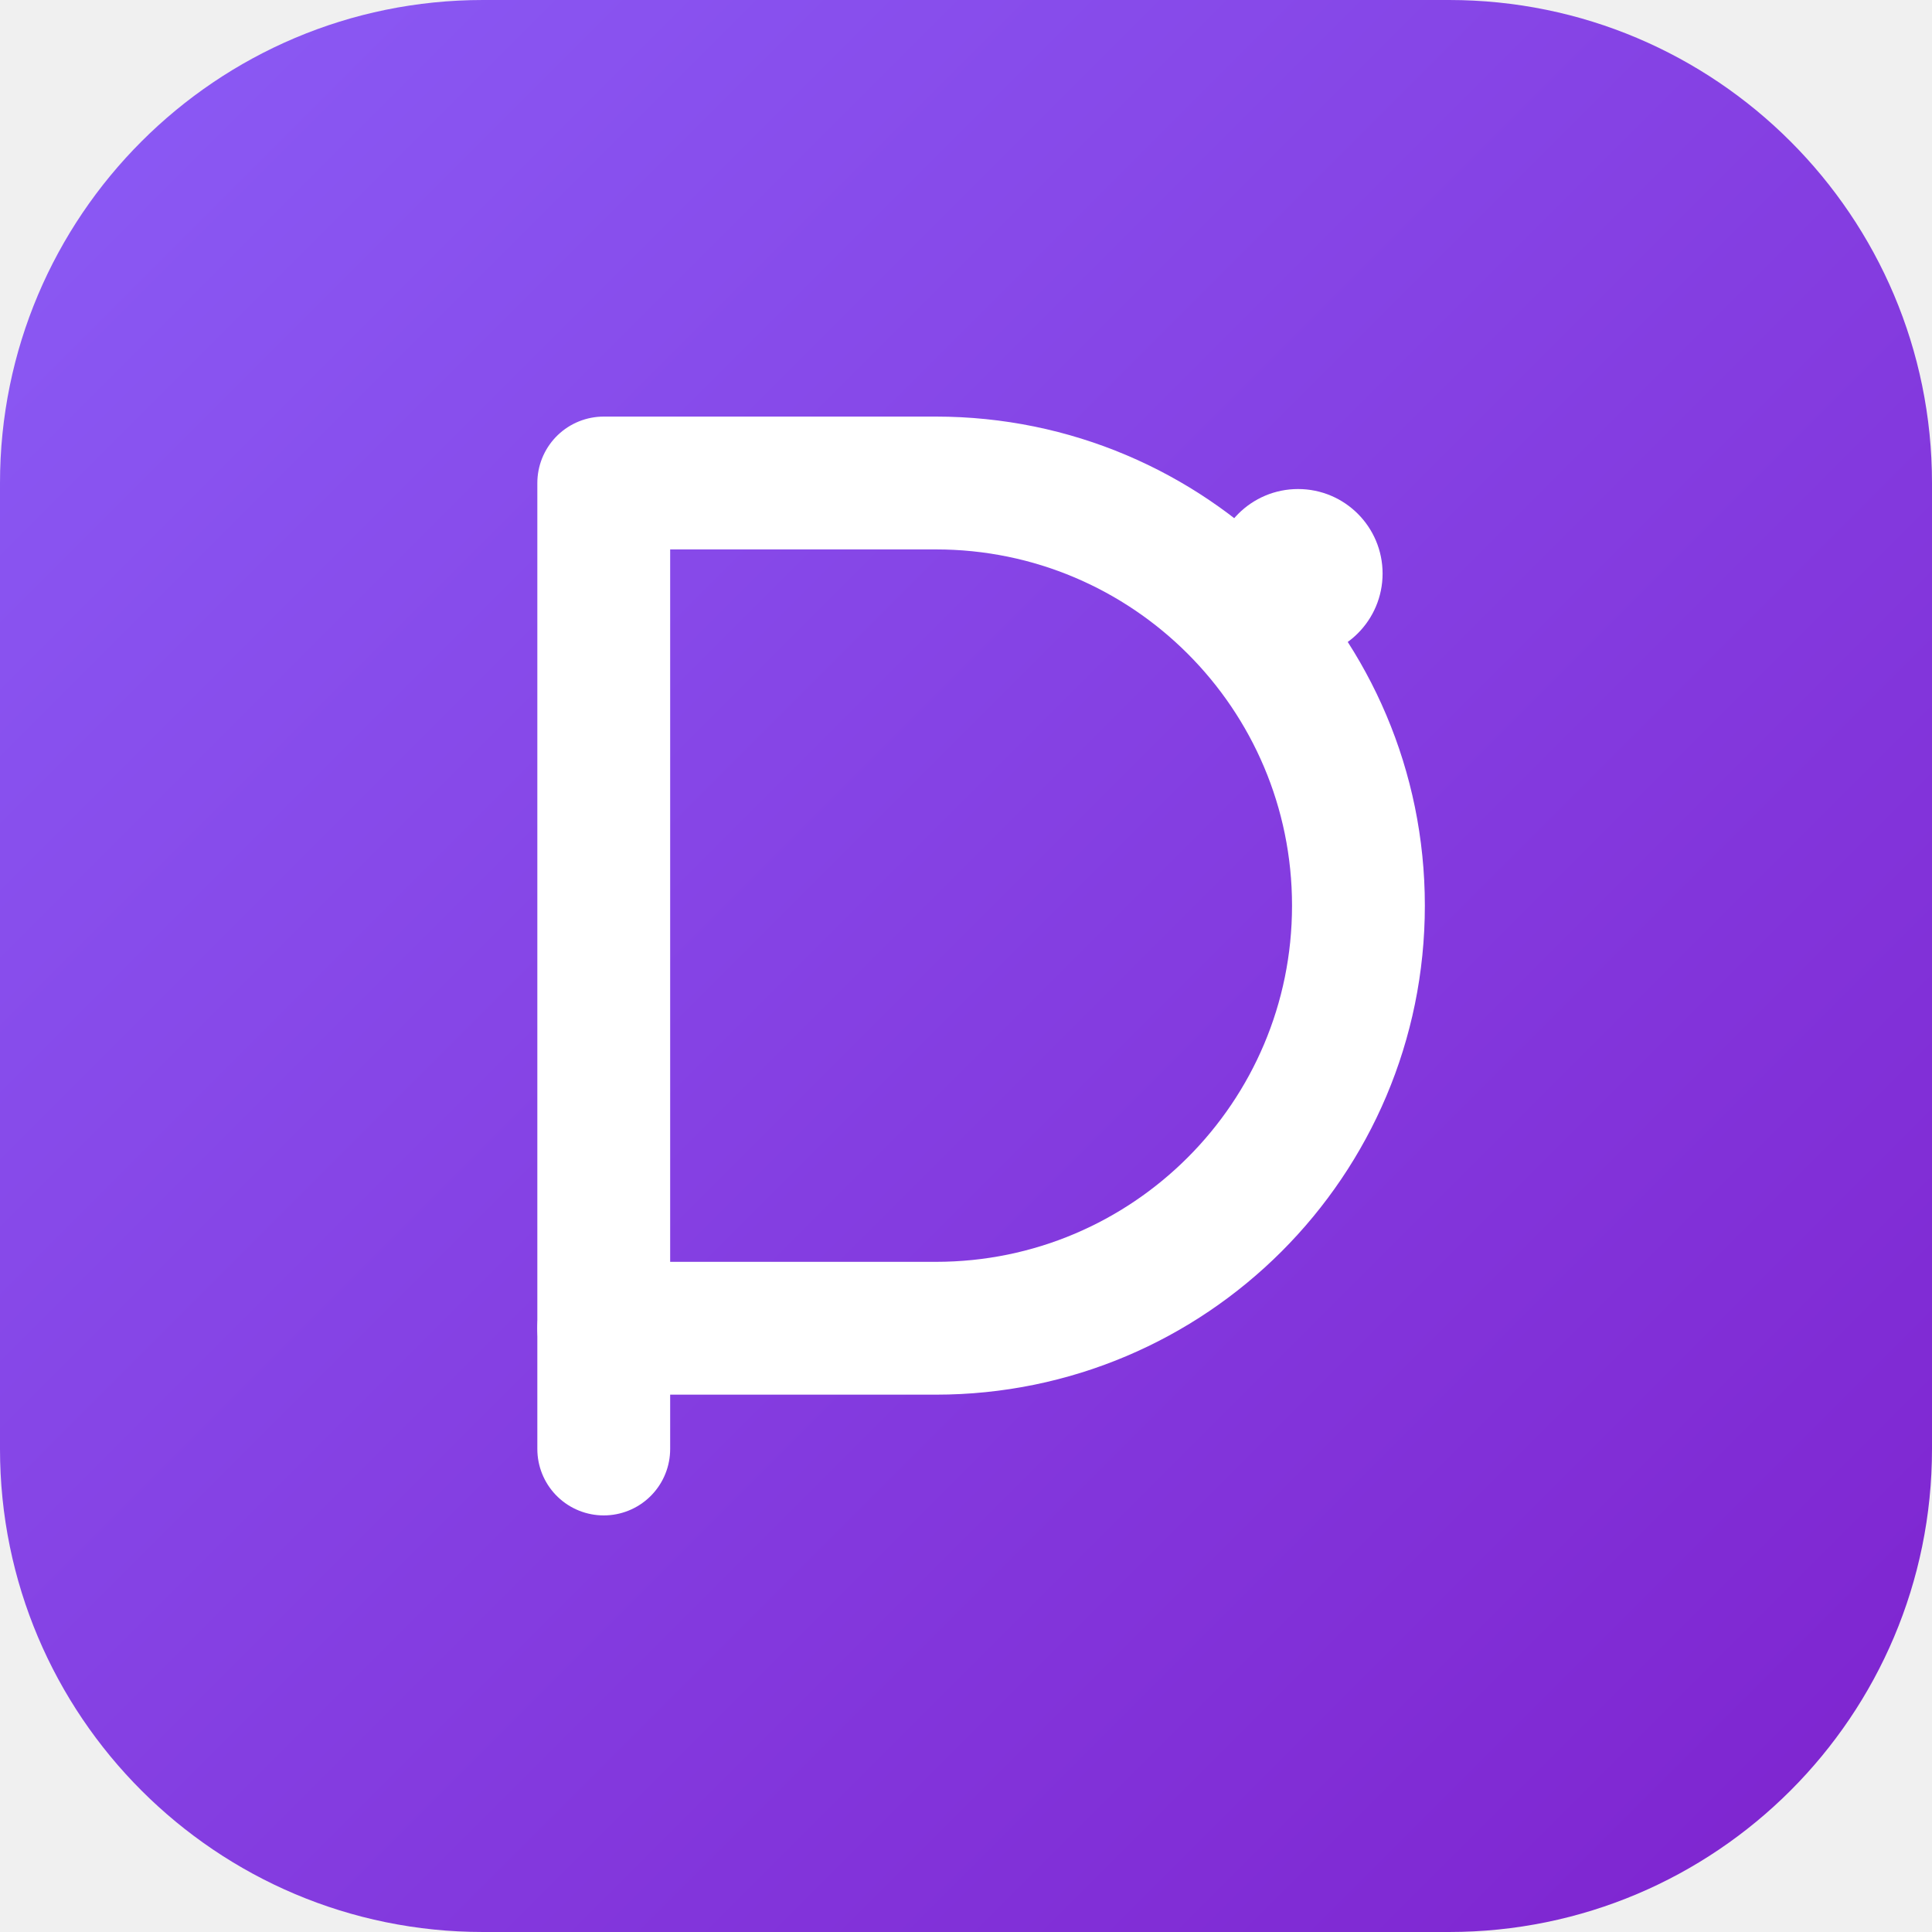
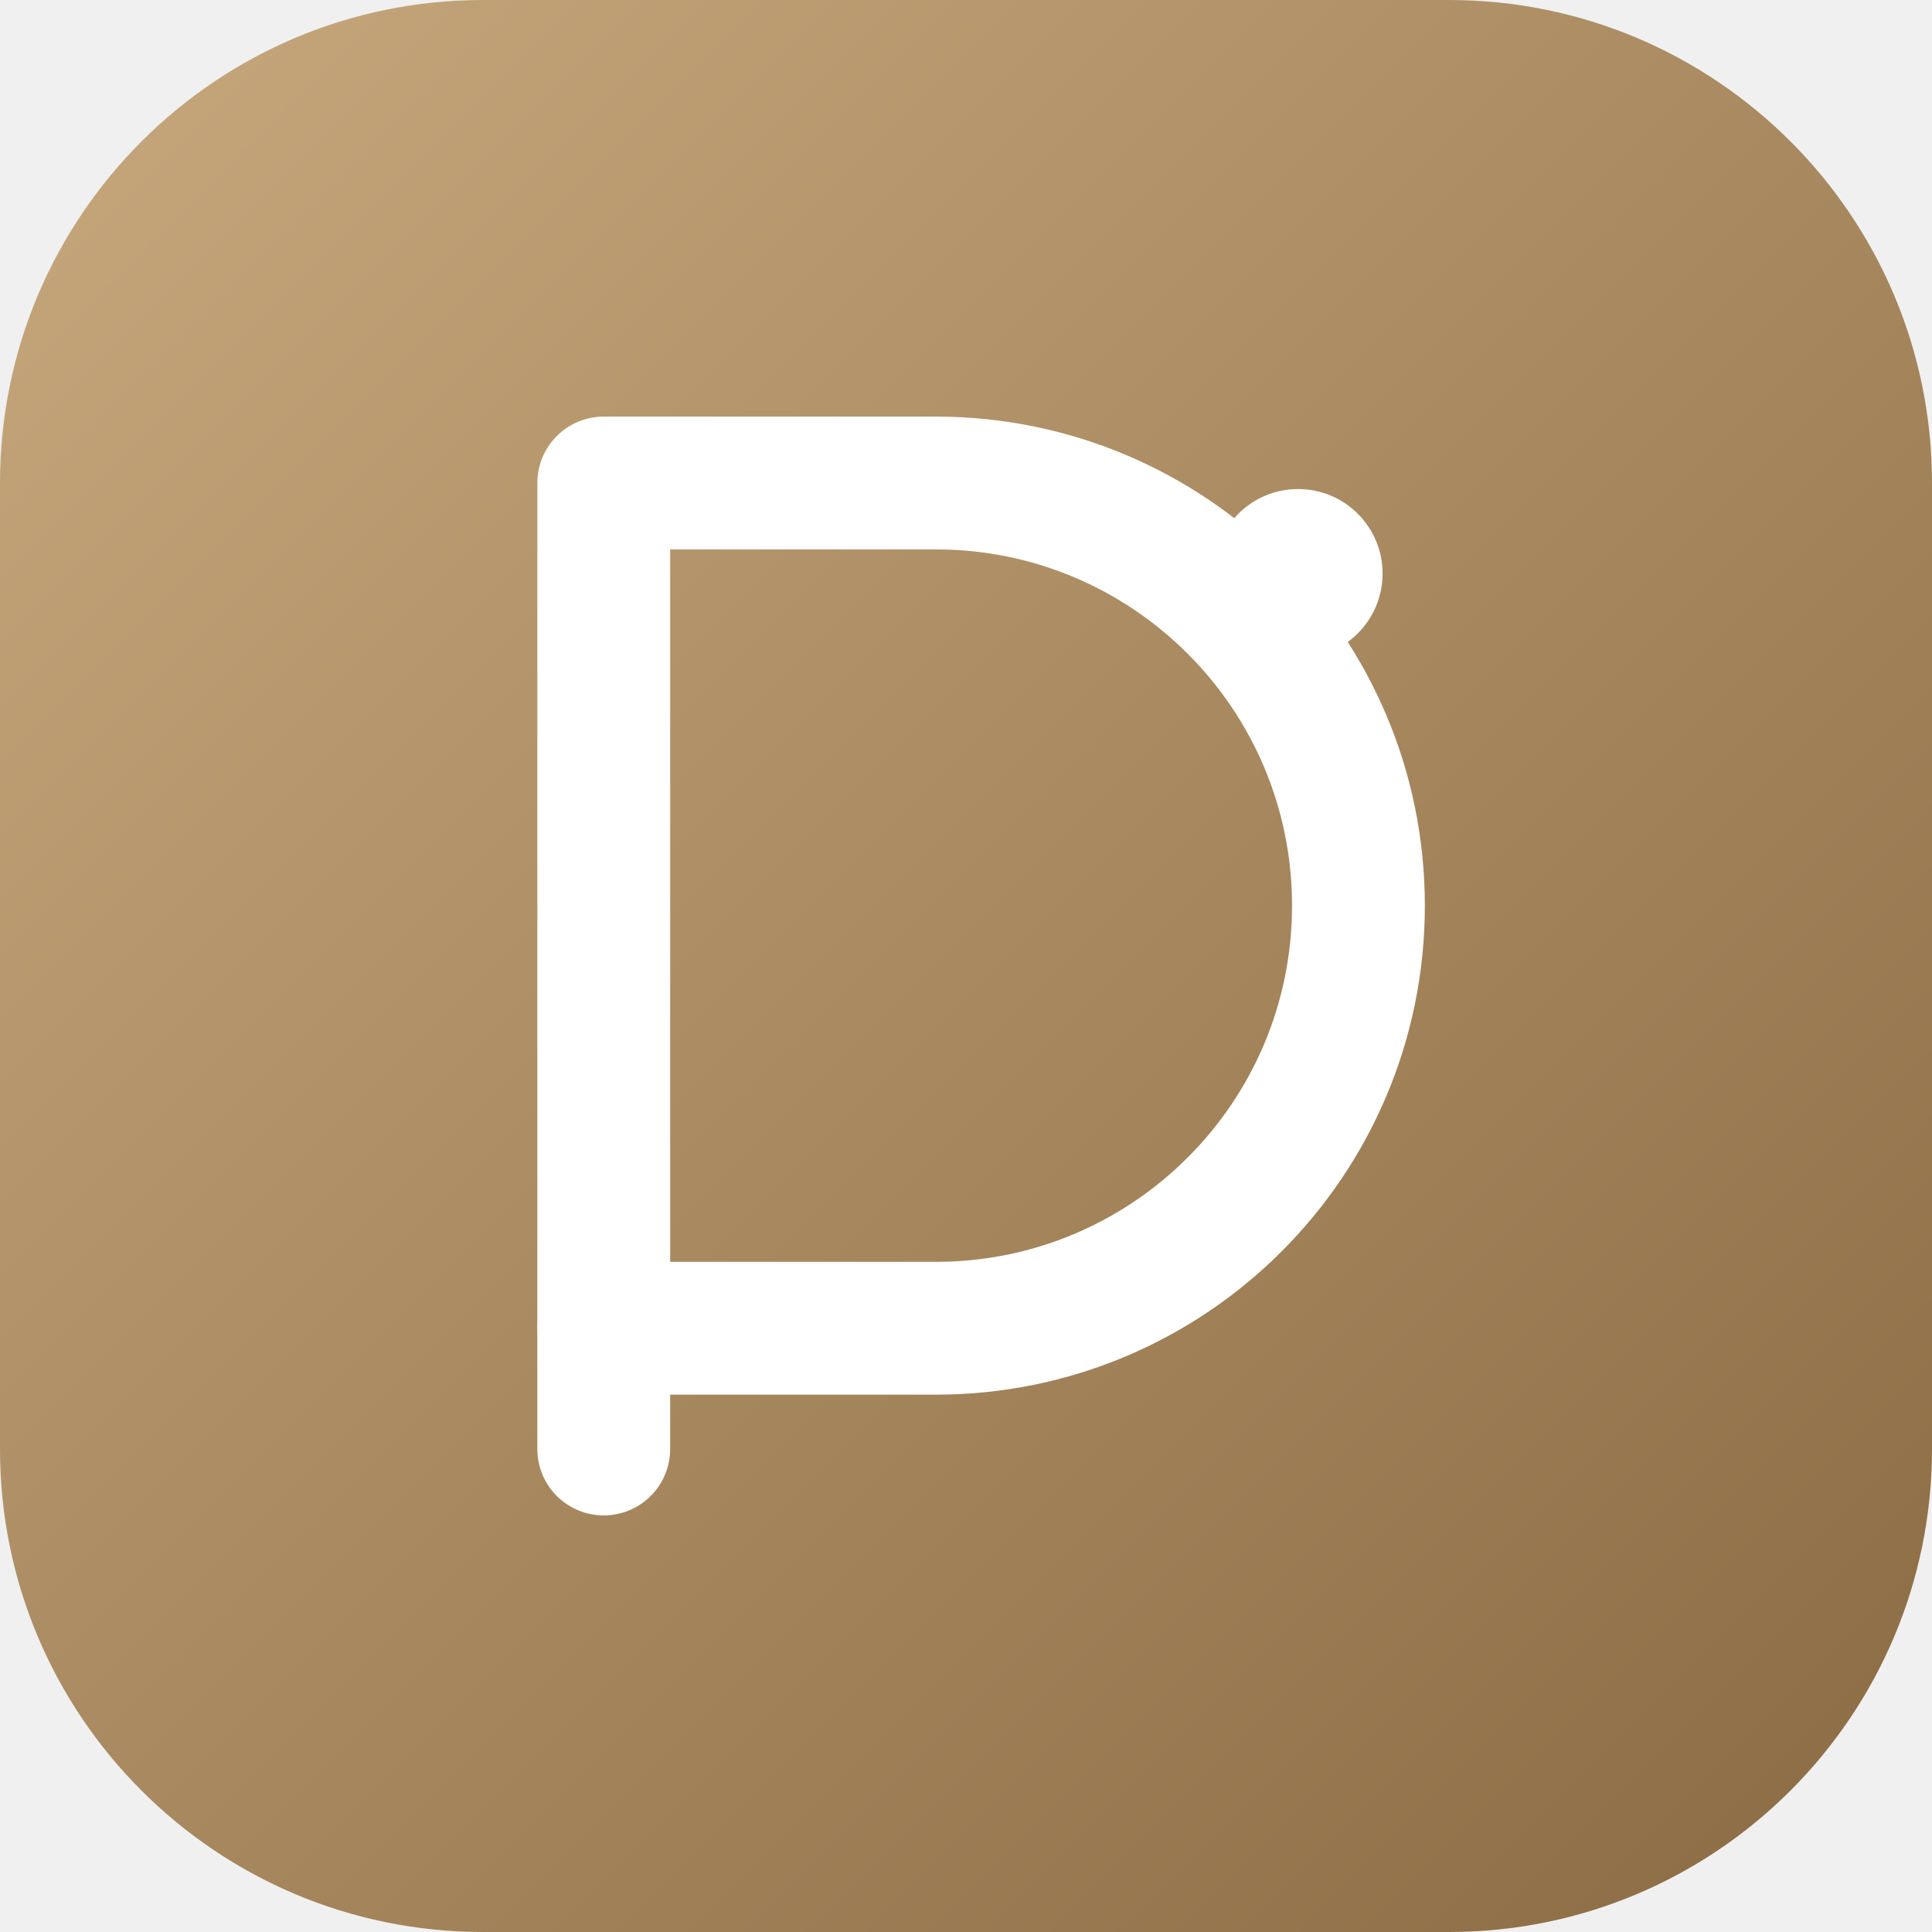
<svg xmlns="http://www.w3.org/2000/svg" viewBox="0 0 32 32">
  <defs>
    <linearGradient id="g" x1="0" y1="0" x2="1" y2="1">
-       <stop offset="0" stop-color="#8b5cf6" />
-       <stop offset="1" stop-color="#7e22ce" />
+       <stop offset="0" stop-color="#c8a97e" />
+       <stop offset="1" stop-color="#8a6a42" />
    </linearGradient>
  </defs>
  <rect width="32" height="32" rx="8" fill="url(#g)" />
  <g transform="translate(4 4)" fill="none" stroke="#fff" stroke-width="2.2" stroke-linecap="round" stroke-linejoin="round">
    <path d="M6 4h5.5a7 7 0 0 1 0 14H6z" />
    <path d="M6 20v-2" />
  </g>
  <circle cx="21.5" cy="9.5" r="1.4" fill="#fff" />
</svg>
